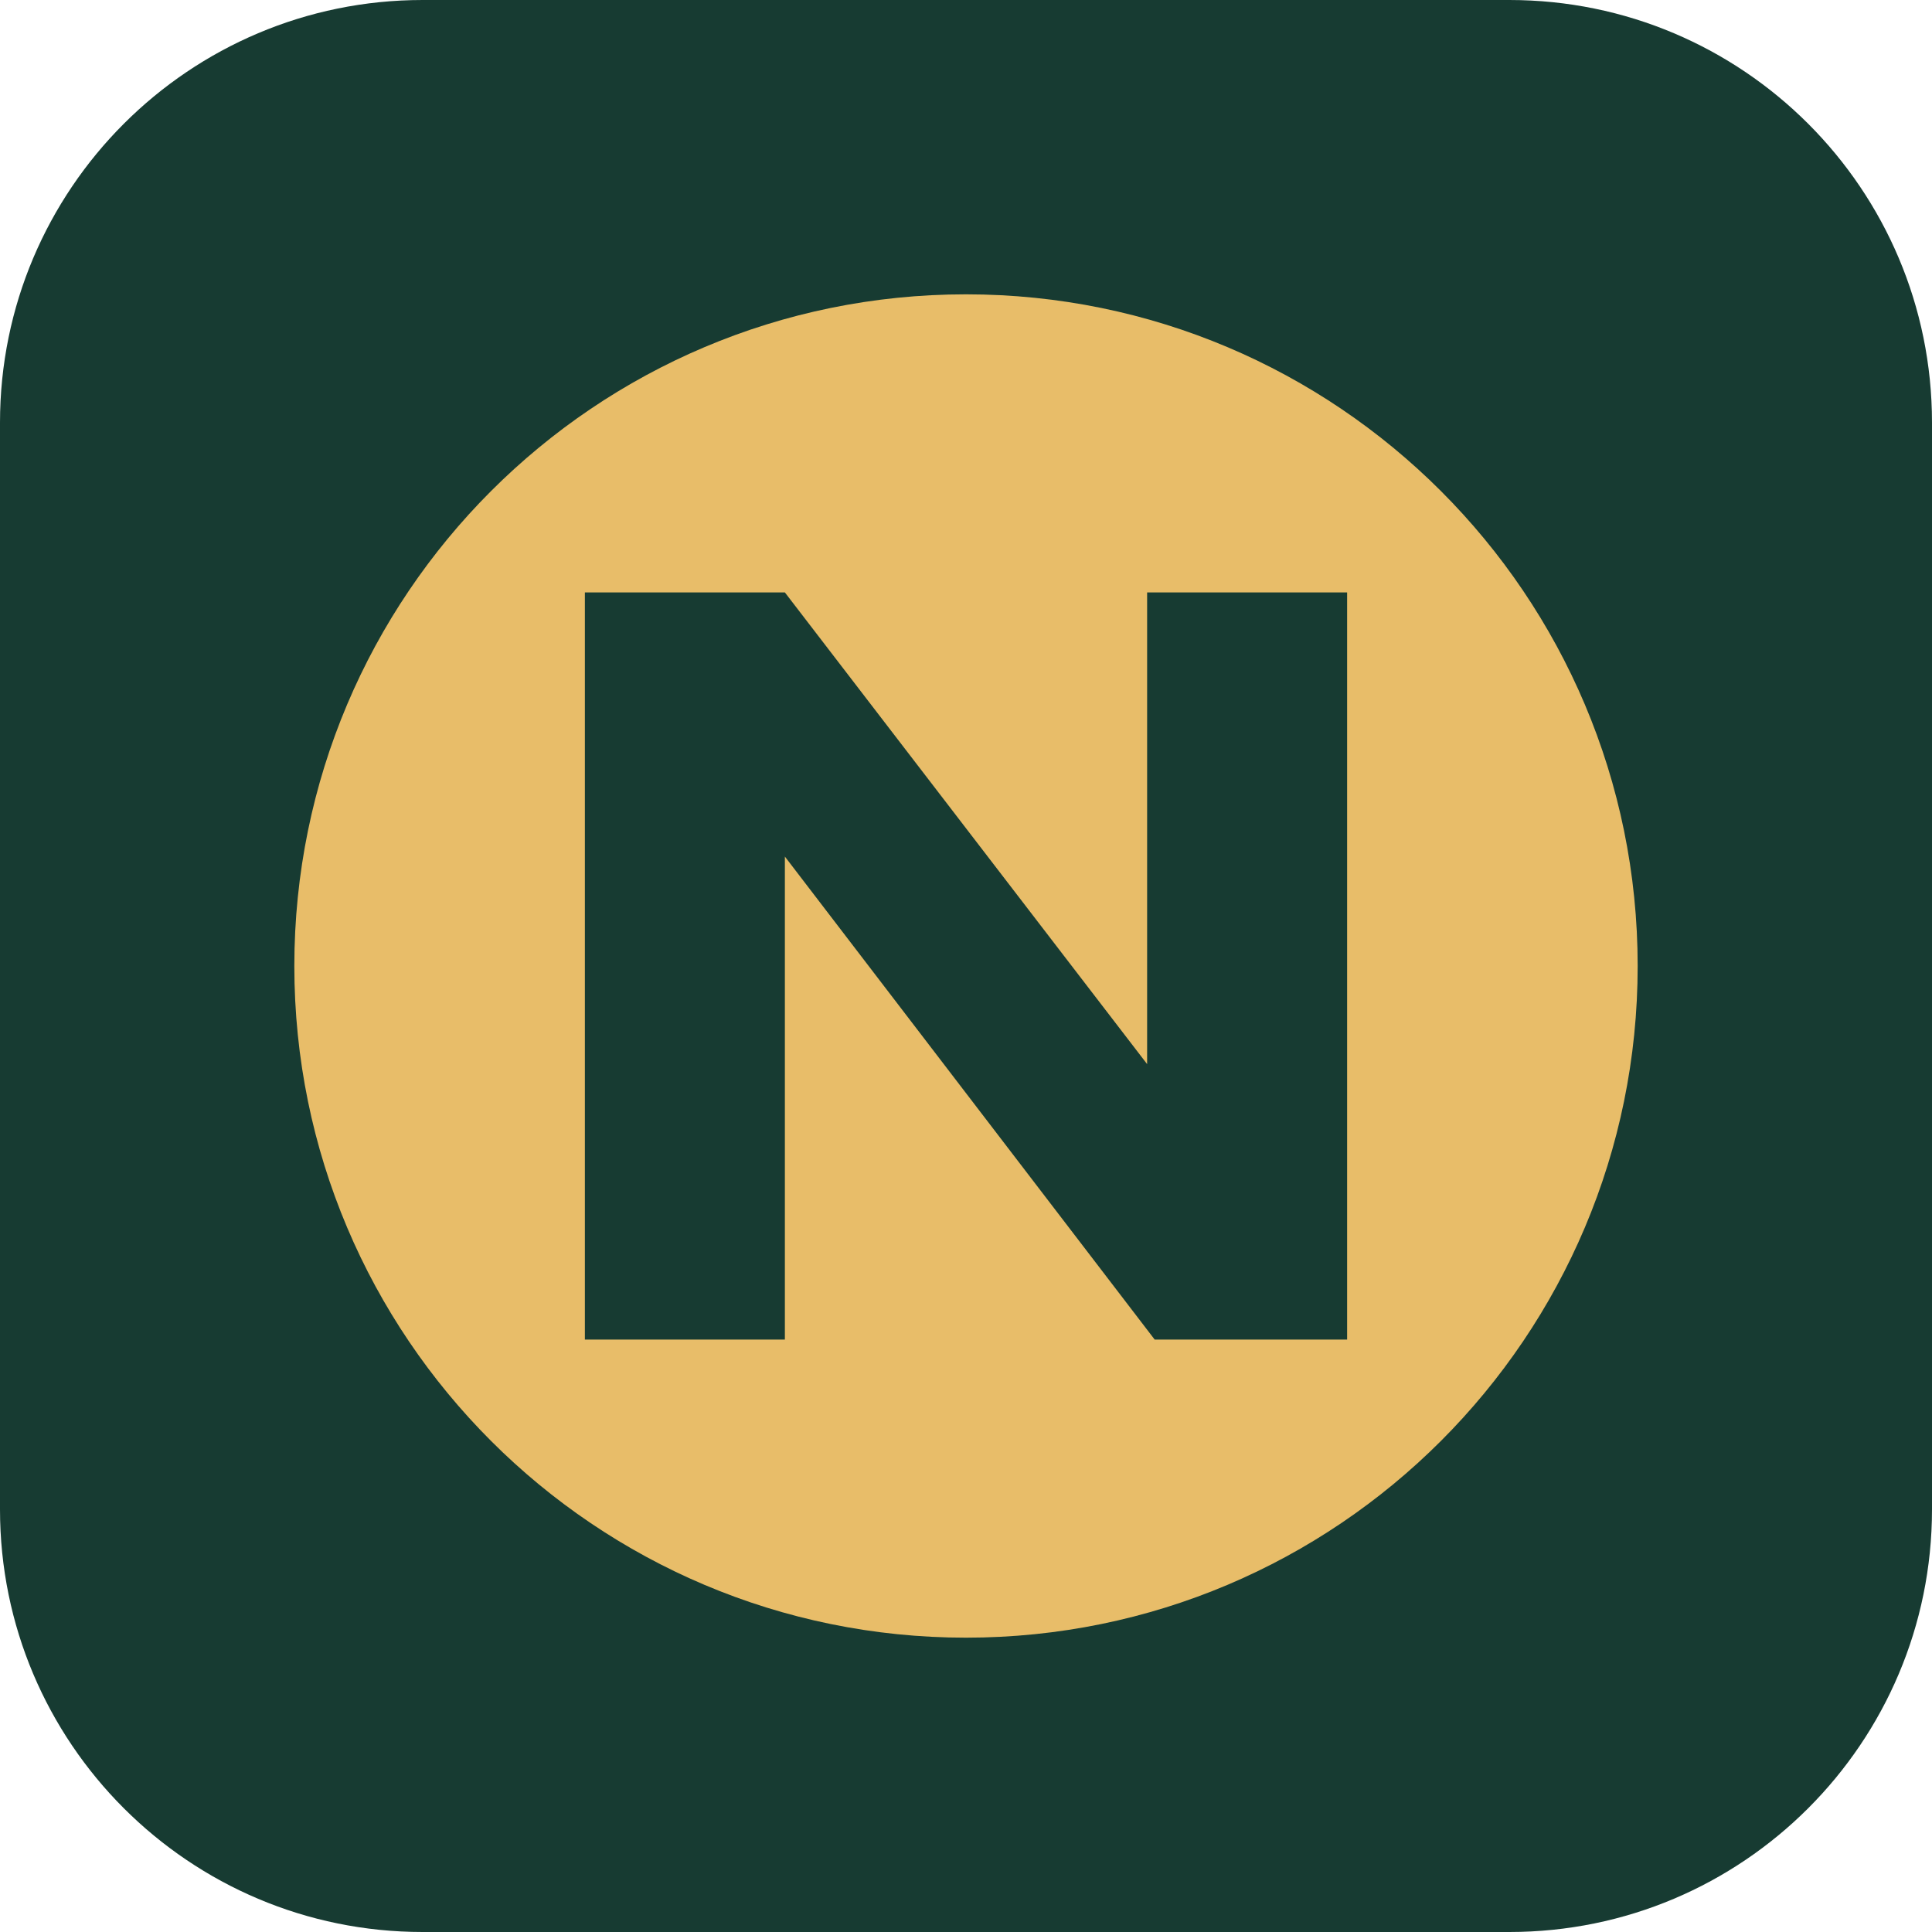
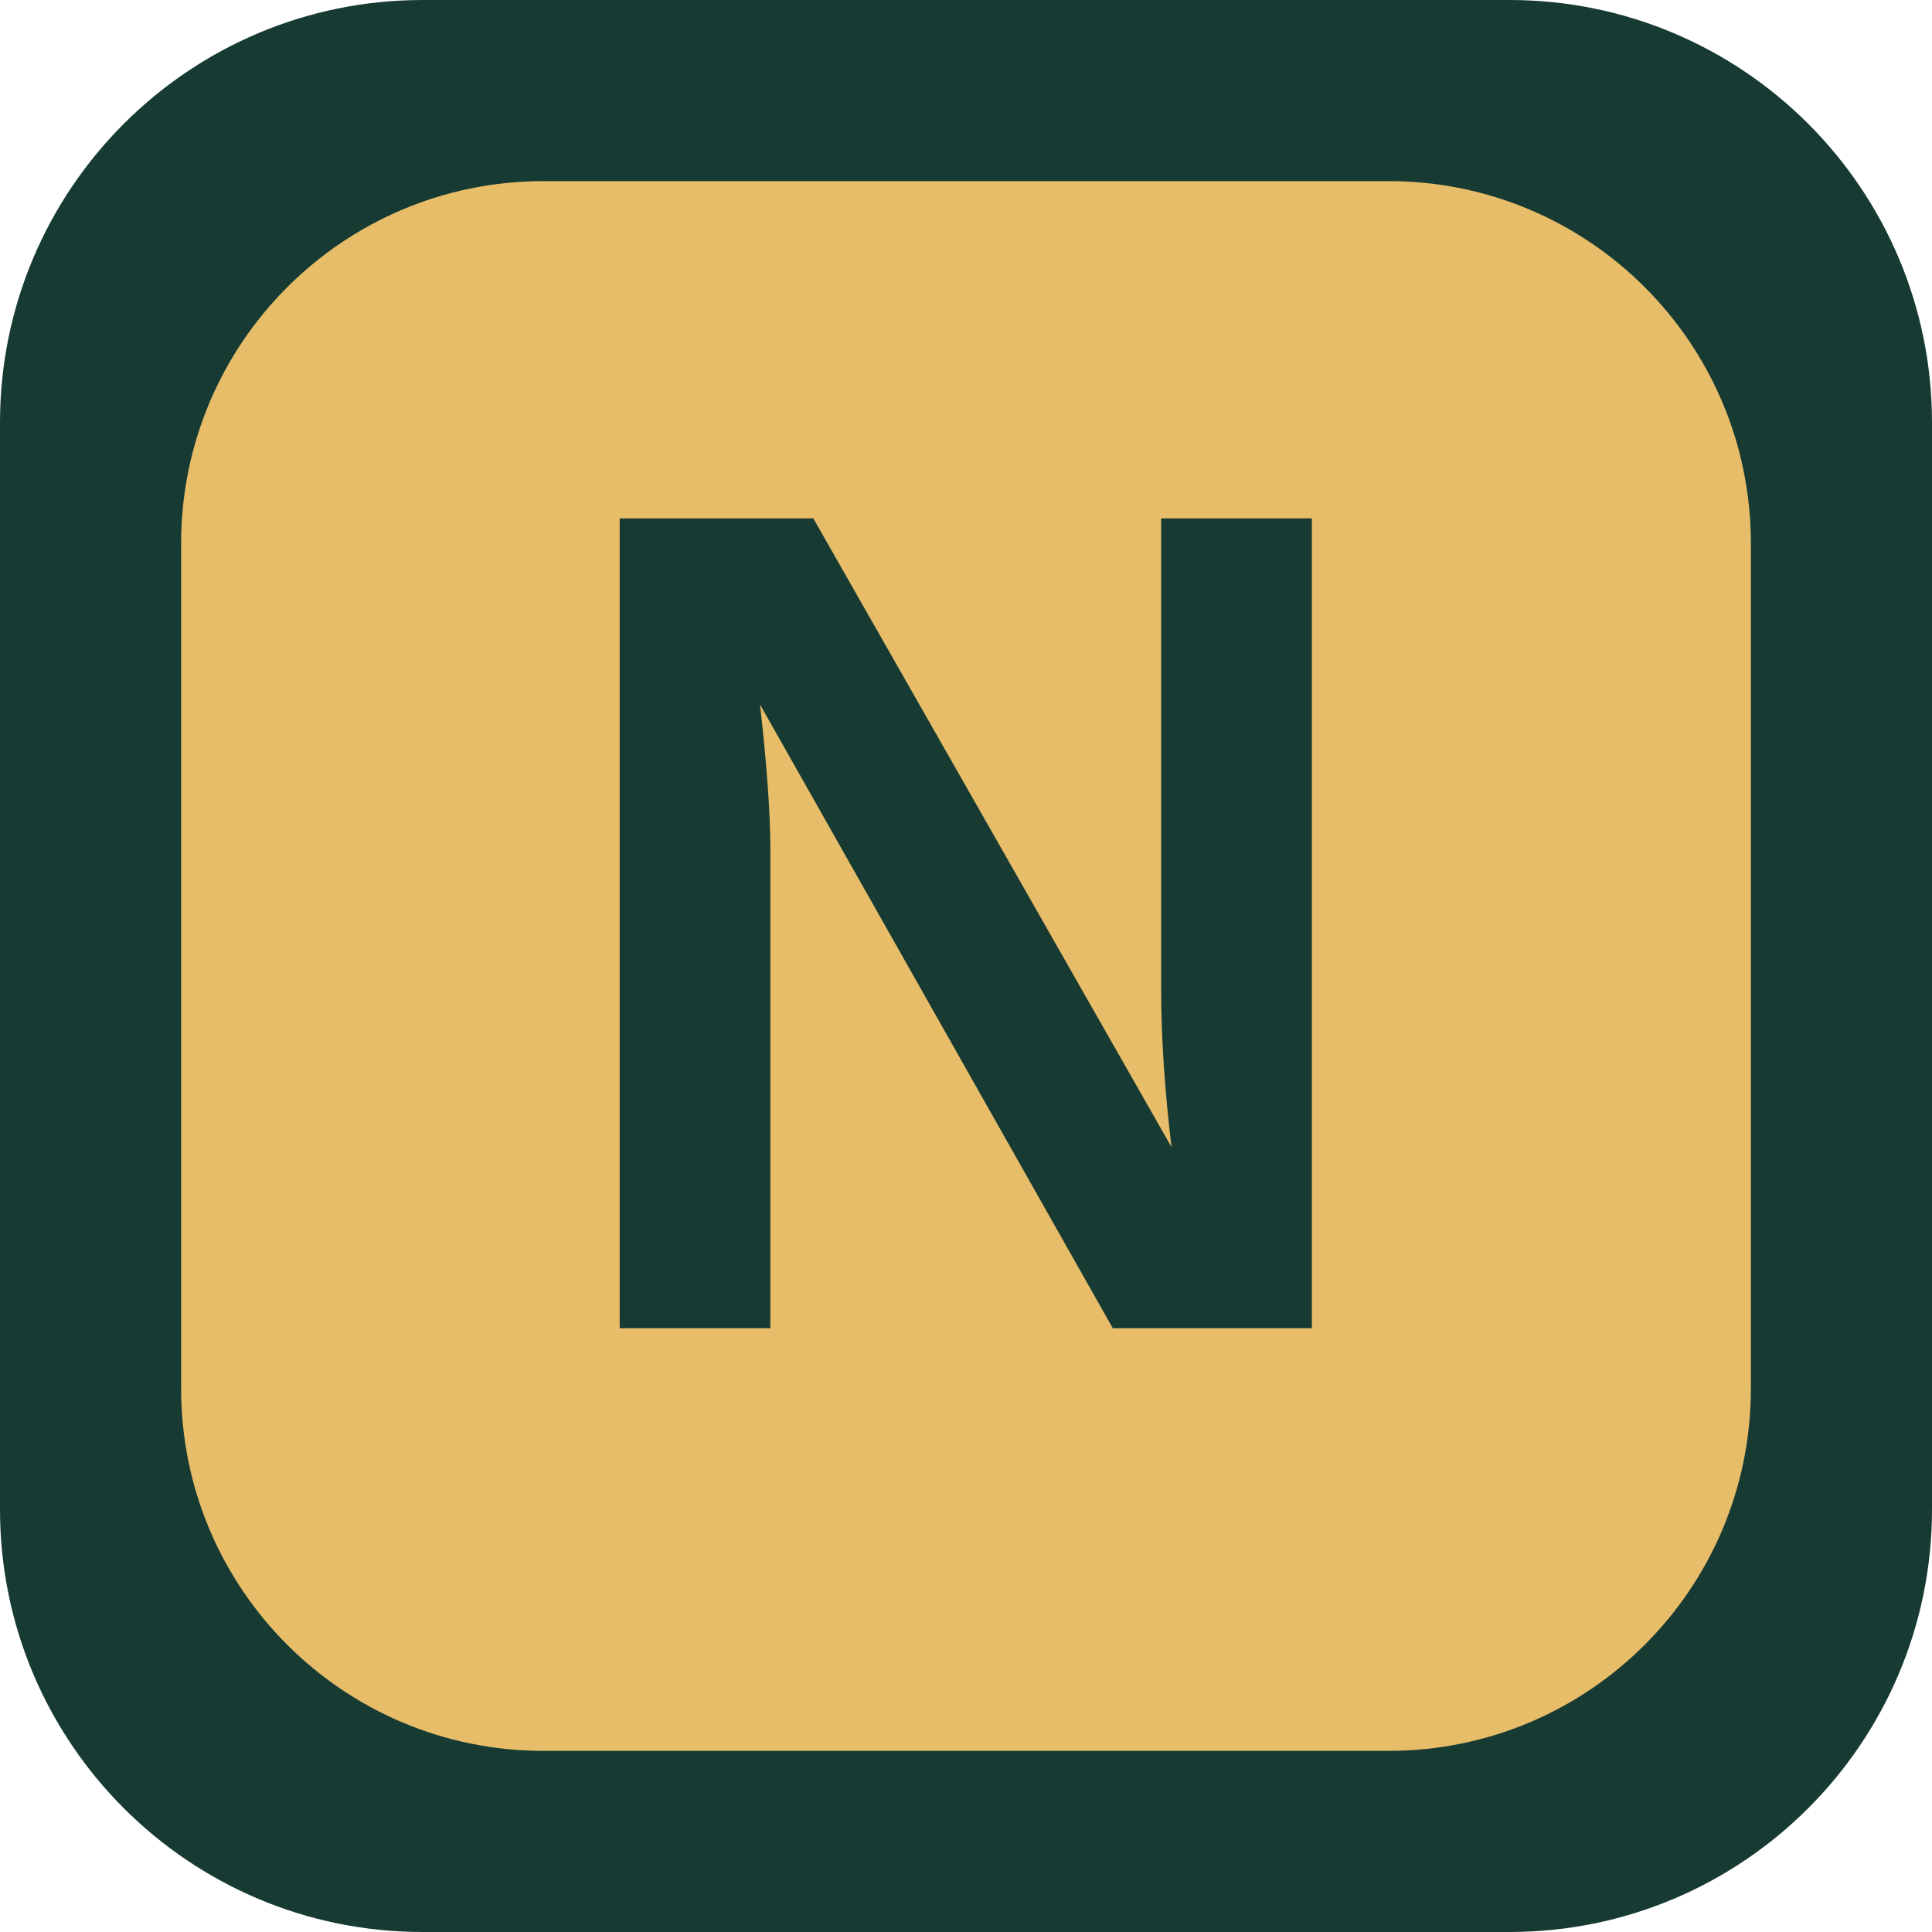
- <svg xmlns="http://www.w3.org/2000/svg" viewBox="0 0 512 512">
-   <rect width="512" height="512" rx="112" fill="#173b32" />
-   <circle cx="256" cy="256" r="178" fill="#e8bd69" />
-   <path d="M155 355V157h53l96 125V157h53v198h-51l-98-128v128z" fill="#173b32" />
+ <svg xmlns="http://www.w3.org/2000/svg" viewBox="0 0 128 128">
+   <rect width="128" height="128" rx="28" fill="#173b32" />
+   <rect x="12" y="12" width="104" height="104" rx="24" fill="#e8bd69" />
+   <text x="64" y="88" text-anchor="middle" font-family="Arial,sans-serif" font-size="78" font-weight="800" fill="#173b32">N</text>
</svg>
